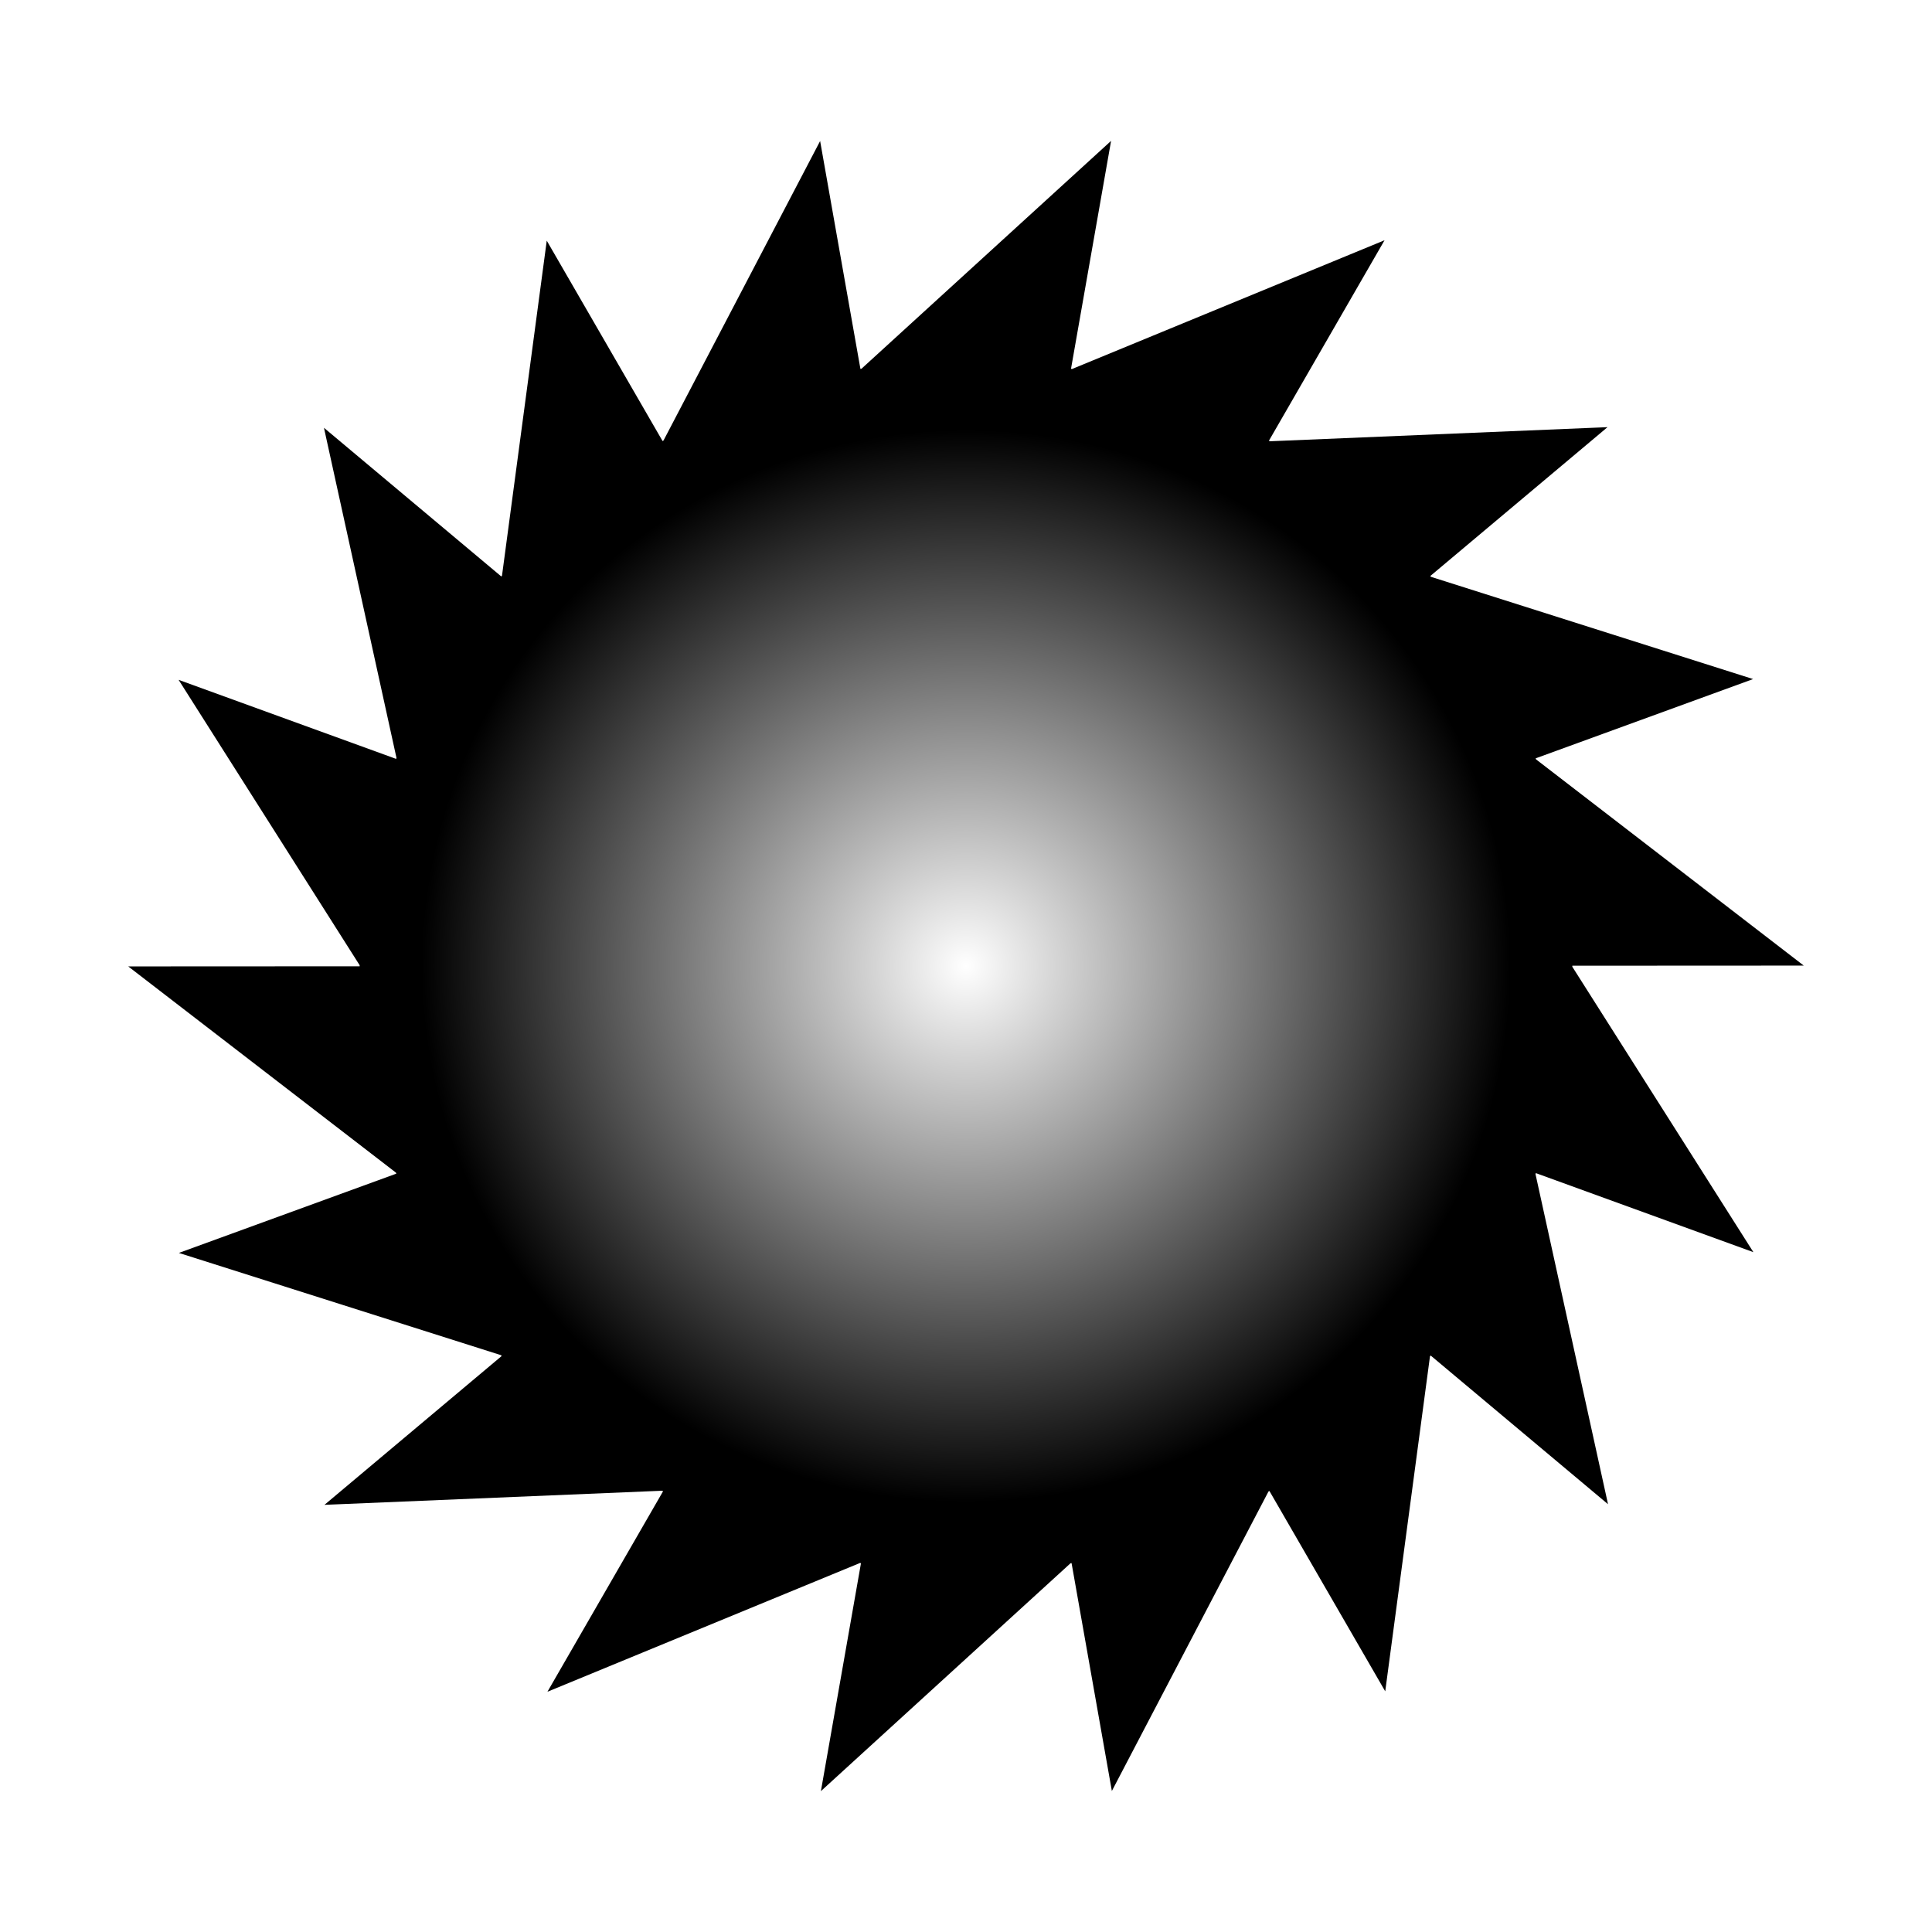
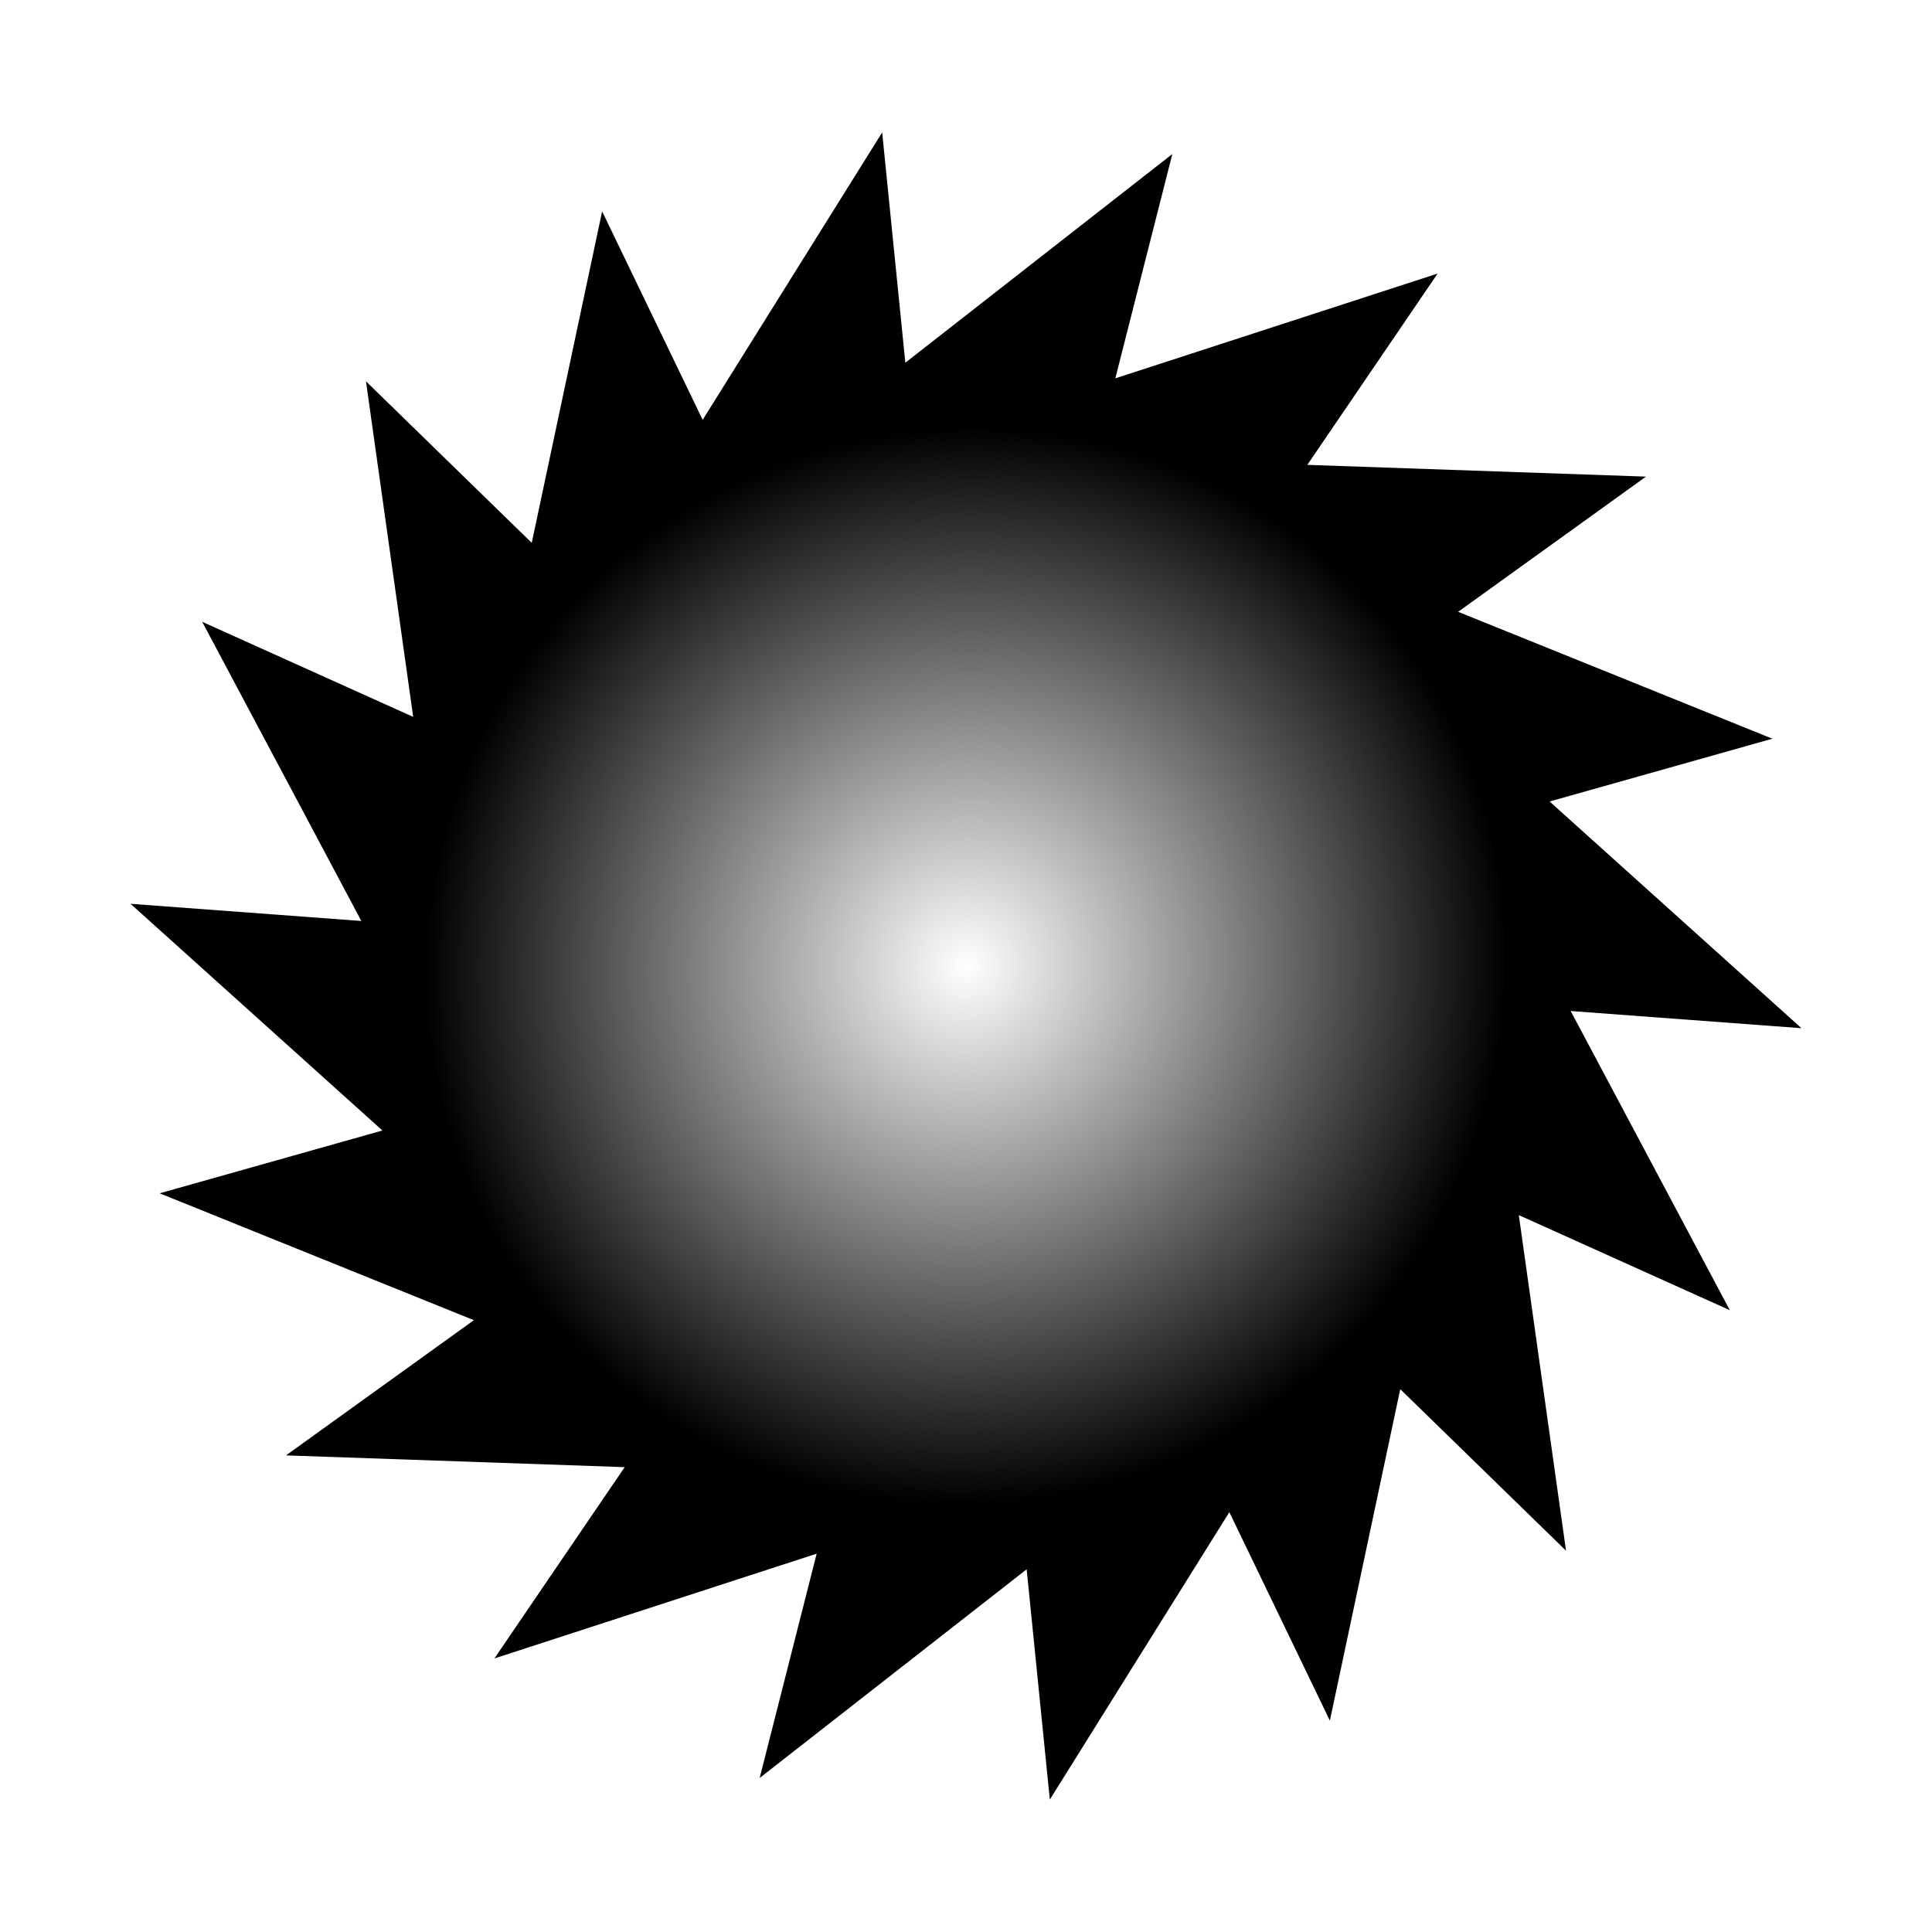
<svg xmlns="http://www.w3.org/2000/svg" xmlns:xlink="http://www.w3.org/1999/xlink" width="135.467mm" height="135.467mm" viewBox="0 0 135.467 135.467" version="1.1" id="svg1" xml:space="preserve">
  <defs id="defs1">
-     <radialGradient xlink:href="#linearGradient3" id="radialGradient4" cx="67.733" cy="67.733" fx="67.733" fy="67.733" r="58.743" gradientTransform="matrix(1,0,0,0.9848912,2.5976837e-5,1.023638)" gradientUnits="userSpaceOnUse" />
+     <radialGradient xlink:href="#linearGradient3" id="radialGradient4" cx="67.733" cy="67.733" fx="67.733" fy="67.733" r="58.743" gradientTransform="matrix(0.8119343,-0.5837488,0.5749291,0.7996669,-26.20337,53.10868)" gradientUnits="userSpaceOnUse" />
    <linearGradient id="linearGradient3">
      <stop style="stop-color:#000000;stop-opacity:0;" offset="0" id="stop3" />
      <stop style="stop-color:#000000;stop-opacity:1;" offset="0.65" id="stop4" />
    </linearGradient>
  </defs>
  <g id="layer1">
-     <path id="path2-0" style="fill:url(#radialGradient4);stroke-width:1;stroke-linejoin:round;stroke-dasharray:none;paint-order:stroke fill markers" d="M 77.906,9.878 60.404,25.855 a 42.515,42.515 0 0 0 -0.073,0.013 L 57.505,9.888 46.523,30.888 l -5.17e-4,5.16e-4 a 42.515,42.515 0 0 0 -0.064,0.037 L 38.337,16.875 35.199,40.365 a 42.515,42.515 0 0 0 -0.048,0.056 l -12.436,-10.425 5.085,23.146 v 5.16e-4 a 42.515,42.515 0 0 0 -0.025,0.069 l -15.252,-5.543 12.695,20.011 a 42.515,42.515 0 0 0 0,5.17e-4 42.515,42.515 0 0 0 0,0.054 42.515,42.515 0 0 0 0,0.02 l -16.228,0.008 18.774,14.462 a 42.515,42.515 0 0 0 0.025,0.07 l -15.247,5.558 22.587,7.169 a 42.515,42.515 0 0 0 5.17e-4,5.17e-4 42.515,42.515 0 0 0 0.048,0.057 l -12.427,10.437 23.678,-0.989 a 42.515,42.515 0 0 0 0.064,0.037 l -8.108,14.058 21.912,-9.028 a 42.515,42.515 0 0 0 0.073,0.013 l -2.81,15.983 17.502,-15.977 h 5.17e-4 a 42.515,42.515 0 0 0 0.073,-0.013 l 2.826,15.98 10.982,-21 a 42.515,42.515 0 0 0 5.17e-4,-5.2e-4 42.515,42.515 0 0 0 0.064,-0.037 l 8.121,14.05 3.138,-23.49 a 42.515,42.515 0 0 0 0.048,-0.056 l 12.436,10.425 -5.085,-23.146 a 42.515,42.515 0 0 0 0,-5.16e-4 42.515,42.515 0 0 0 0.025,-0.069 l 15.252,5.543 -12.695,-20.011 v -5.16e-4 a 42.515,42.515 0 0 0 0,-0.054 42.515,42.515 0 0 0 0,-0.02 l 16.228,-0.008 -18.774,-14.462 a 42.515,42.515 0 0 0 -0.025,-0.07 l 15.247,-5.558 -22.587,-7.169 -5.2e-4,-5.17e-4 a 42.515,42.515 0 0 0 -0.048,-0.057 l 12.427,-10.437 -23.678,0.989 a 42.515,42.515 0 0 0 -0.064,-0.037 l 8.108,-14.058 -21.912,9.028 a 42.515,42.515 0 0 0 -0.073,-0.013 z" />
+     <path id="path2-0" style="fill:url(#radialGradient4);stroke-width:1;stroke-linejoin:round;stroke-dasharray:none;paint-order:stroke fill markers" d="M 42.22,14.82 37.284,38.063 25.661,26.737 28.972,50.267 14.177,43.599 25.336,64.577 9.153,63.372 26.813,79.268 l -15.619,4.403 22.032,8.897 -13.172,9.48 23.747,0.825 -9.135,13.413 22.597,-7.347 -3.997,15.728 18.721,-14.632 1.624,16.147 12.588,-20.153 7.048,14.618 4.936,-23.242 11.623,11.326 -3.311,-23.53 14.796,6.667 -11.159,-20.978 16.183,1.205 -17.661,-15.896 15.619,-4.403 -22.032,-8.897 13.172,-9.48 L 91.666,32.595 100.801,19.182 78.204,26.528 82.201,10.8 63.48,25.432 61.856,9.285 49.269,29.438 Z" />
  </g>
</svg>
